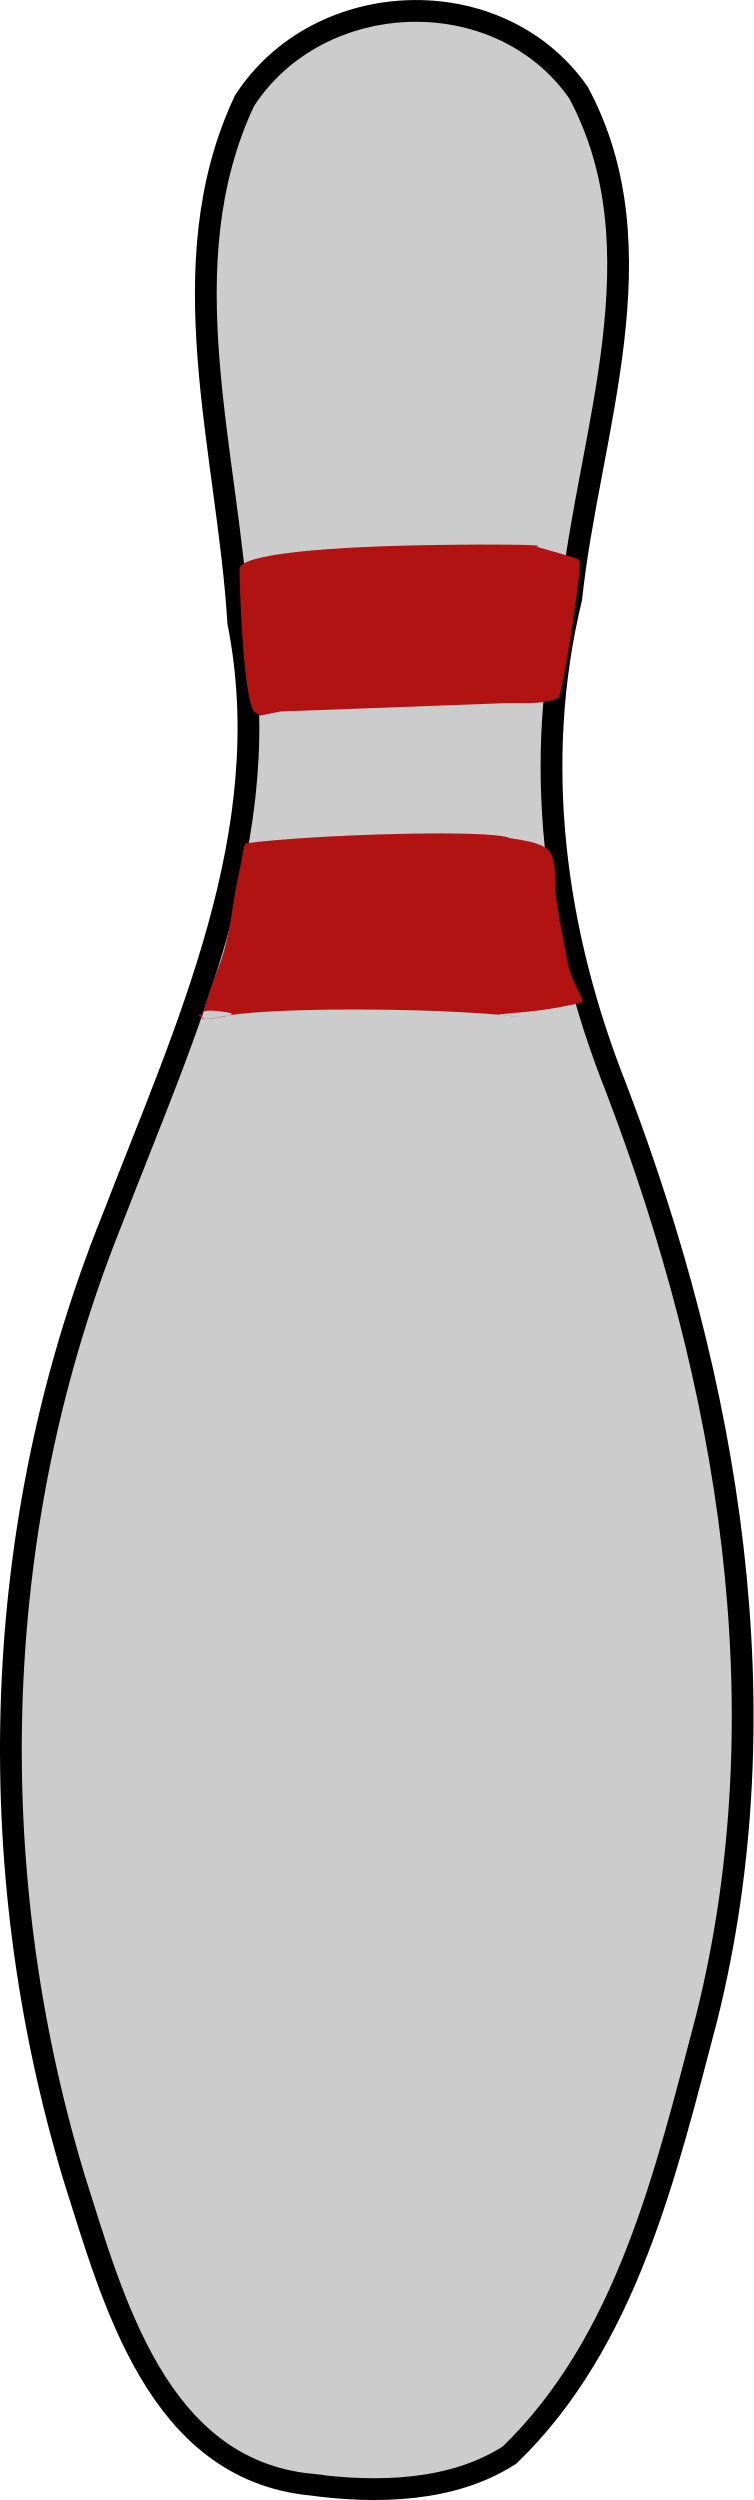
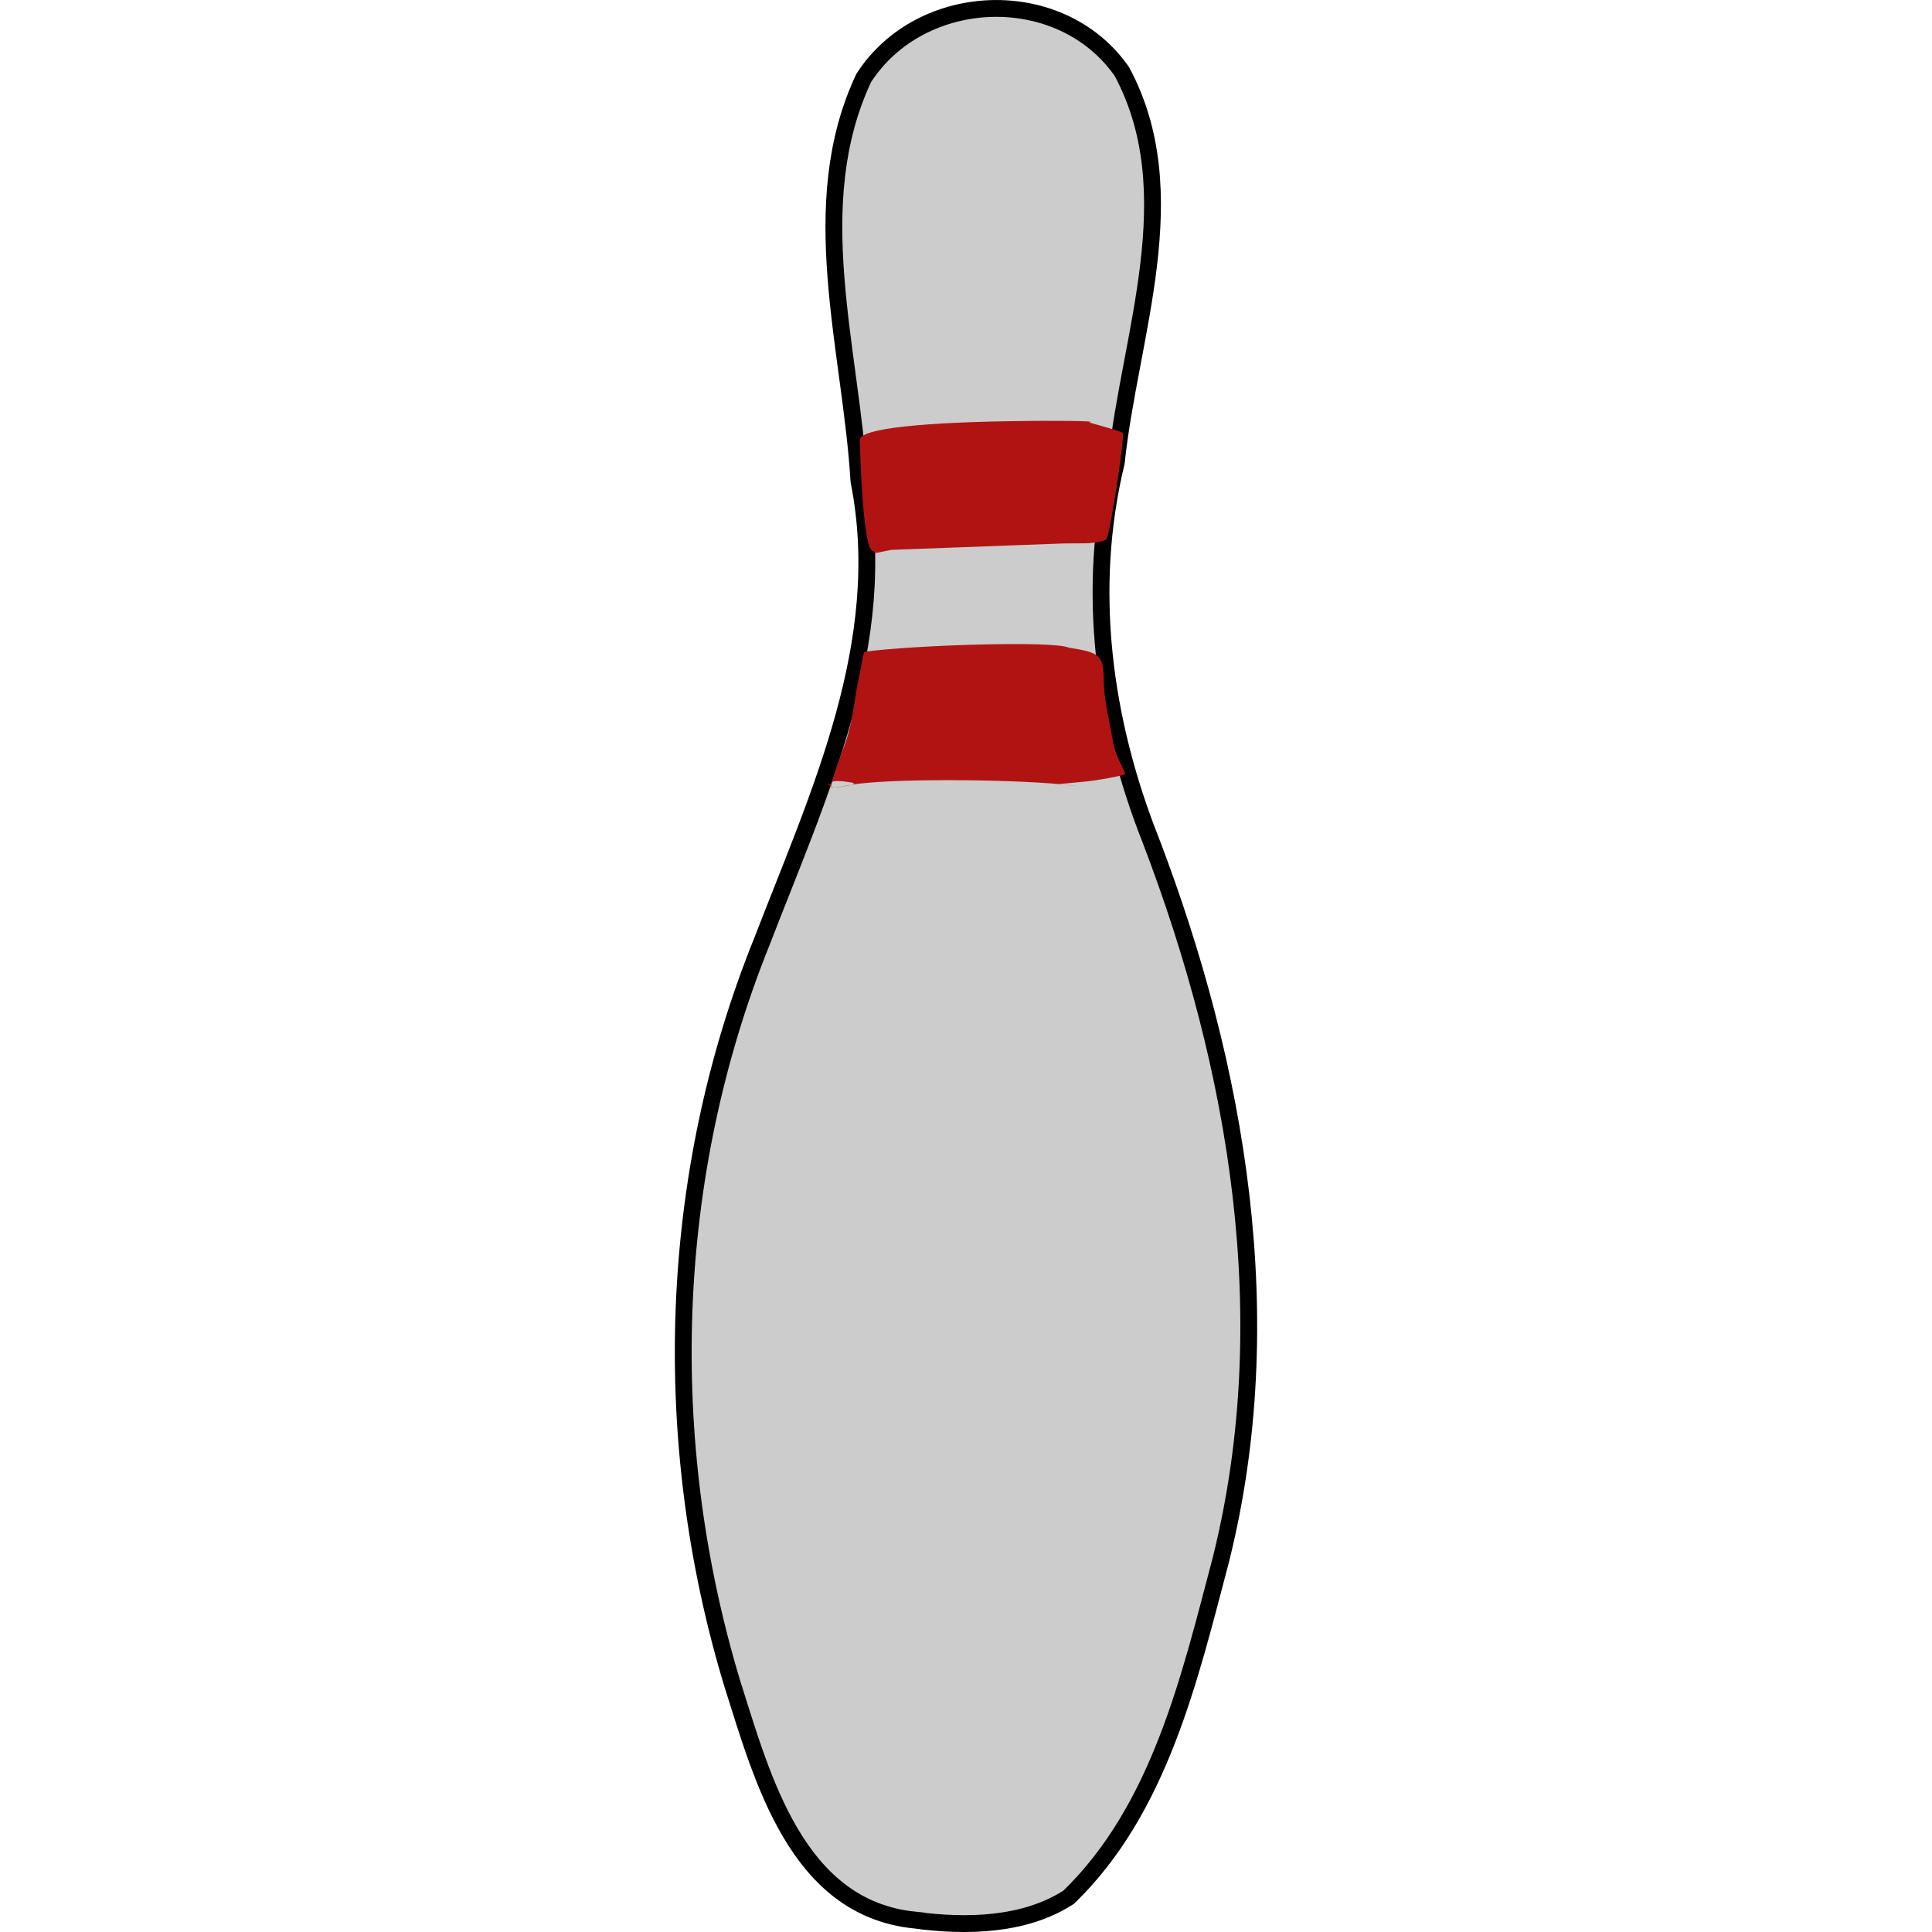
- <svg xmlns="http://www.w3.org/2000/svg" id="svg2" viewBox="0 0 173.08 574.21" version="1.1">
-   <g id="layer1" transform="translate(-336.88 -143.36)">
-     <path id="path2854" d="m-157.16 699.47c0.332-0.332 1.195-0.368 1.917-0.079 0.798 0.319 0.561 0.556-0.604 0.604-1.054 0.043-1.645-0.193-1.312-0.525z" />
-     <path id="path2852" d="m-117.96 684.15c2.191-4.323 4.536-7.242 4.536-5.645 0 0.806-6.1 10.574-6.603 10.574-0.237 0 0.693-2.218 2.067-4.929z" />
-     <path id="path3675" d="m-167.43 145.75c2.436-1.689 2.439-1.704 0.106-0.592-2.898 1.382-11.106 8.817-11.106 10.061 0 0.49 1.913-1.051 4.25-3.424s5.375-5.093 6.75-6.046z" />
-     <g id="g3685">
-       <path id="path2858" style="stroke:#000000;stroke-width:5;fill:#cccccc" d="m408.2 714.03c-35.189-3.573-45.307-42.166-54.281-70.403-21.728-71.925-19.353-150.59 8.838-220.42 16.772-43.545 38.378-88.874 28.849-136.85-2.396-39.516-16.314-82.146 1.42-119.83 17.044-26.405 58.504-27.99 76.714-1.918 19.432 36.189 2.366 78.176-1.647 116.17-9.136 37.648-3.875 76.675 10.254 112.36 25.88 67.711 38.654 142.46 20.817 213.82-9.302 35.22-18.208 74.114-45.21 100.26-13.22 8.56-30.62 8.841-45.755 6.814z" />
-       <path id="path2886" style="fill:#b11313" d="m442.49 268.47c-32.119 0.251-50.588 2.3-50.591 5.562-0.004 4.059 0.888 31.93 3.695 33.031 2.15 0.843-1.569 1.079 5.713-0.281l51.177-1.906 5.856-0.031c3.264-0.025 6.274-0.616 6.831-1.312 1.076-1.343 5.579-30.94 4.801-31.562-0.256-0.205-2.603-0.976-5.231-1.719l-4.763-1.344c4.175-0.549-15.183-0.501-17.488-0.438zm19.674 51.094zm-68.907 17.5c-0.411 0.329-0.839 4.112-1.823 8.406-0.984 4.294-1.692 13.099-4.181 19.562-1.78 4.621-3.131 8.674-3.669 10.75 0.548-0.326 1.619-0.392 3.357-0.188 3.095 0.364 3.948 0.569 2.537 0.969 11.556-1.842 45.114-1.677 62.419-0.094l-0.664-0.094 7.261-0.688c4.003-0.364 11.604-1.765 12.143-2.245 0.539-0.481-2.632-4.436-3.521-9.661-0.889-5.225-2.663-12.723-2.709-16.966-0.093-8.658-0.595-9.414-10.441-10.971-4.633-2.101-45.835-0.772-60.709 1.219zm58.65 39.41 4.68 0.53c0.431 0.05 0.781 0.103 1.171 0.156-1.613-0.252-3.608-0.482-5.856-0.688zm-62.419 0.094c-0.639 0.102-1.259 0.198-1.757 0.312-1.429 0.328-2.755 0.498-3.591 0.5 0.552 0.066 1.359-0.007 2.459-0.219 1.379-0.265 2.304-0.428 2.889-0.594zm-5.348 0.812c-0.372-0.044-0.662-0.136-0.82-0.312 0 0.085-0.026 0.198 0 0.219 0.105 0.084 0.431 0.095 0.82 0.094v0zm-0.82-0.312c-0.001-0.22 0.118-0.685 0.273-1.281-0.282 0.168-0.116 0.734-0.429 0.688-1.768-0.265 0.026 0.448 0.156 0.594z" />
-     </g>
-   </g>
+ <svg xmlns="http://www.w3.org/2000/svg" version="1.1" viewBox="-287.105 -287.105 574.21 574.21">
+   <path style="stroke:#000000;stroke-width:5;fill:#cccccc" d="m-15.22 283.565c-35.189-3.573-45.307-42.166-54.281-70.403-21.728-71.925-19.353-150.59 8.838-220.42 16.772-43.545 38.378-88.874 28.849-136.85-2.396-39.516-16.314-82.146 1.42-119.83 17.044-26.405 58.504-27.99 76.714-1.918 19.432 36.189 2.366 78.176-1.647 116.17-9.136 37.648-3.875 76.675 10.254 112.36 25.88 67.711 38.654 142.46 20.817 213.82-9.302 35.22-18.208 74.114-45.21 100.26-13.22 8.56-30.62 8.841-45.755 6.814z" />
+   <path style="fill:#b11313" d="m19.07 -161.995c-32.119 0.251-50.588 2.3-50.591 5.562-0.004 4.059 0.888 31.93 3.695 33.031 2.15 0.843-1.569 1.079 5.713-0.281l51.177-1.906 5.856-0.031c3.264-0.025 6.274-0.616 6.831-1.312 1.076-1.343 5.579-30.94 4.801-31.562-0.256-0.205-2.603-0.976-5.231-1.719l-4.763-1.344c4.175-0.549-15.183-0.501-17.488-0.438zm19.674 51.094zm-68.907 17.5c-0.411 0.329-0.839 4.112-1.823 8.406-0.984 4.294-1.692 13.099-4.181 19.562-1.78 4.621-3.131 8.674-3.669 10.75 0.548-0.326 1.619-0.392 3.357-0.188 3.095 0.364 3.948 0.569 2.537 0.969 11.556-1.842 45.114-1.677 62.419-0.094l-0.664-0.094 7.261-0.688c4.003-0.364 11.604-1.765 12.143-2.245 0.539-0.481-2.632-4.436-3.521-9.661-0.889-5.225-2.663-12.723-2.709-16.966-0.093-8.658-0.595-9.414-10.441-10.971-4.633-2.101-45.835-0.772-60.709 1.219zm58.65 39.41 4.68 0.53c0.431 0.05 0.781 0.103 1.171 0.156-1.613-0.252-3.608-0.482-5.856-0.688zm-62.419 0.094c-0.639 0.102-1.259 0.198-1.757 0.312-1.429 0.328-2.755 0.498-3.591 0.5 0.552 0.066 1.359-0.007 2.459-0.219 1.379-0.265 2.304-0.428 2.889-0.594zm-5.348 0.812c-0.372-0.044-0.662-0.136-0.82-0.312 0 0.085-0.026 0.198 0 0.219 0.105 0.084 0.431 0.095 0.82 0.094v0zm-0.82-0.312c-0.001-0.22 0.118-0.685 0.273-1.281-0.282 0.168-0.116 0.734-0.429 0.688-1.768-0.265 0.026 0.448 0.156 0.594z" />
</svg>
